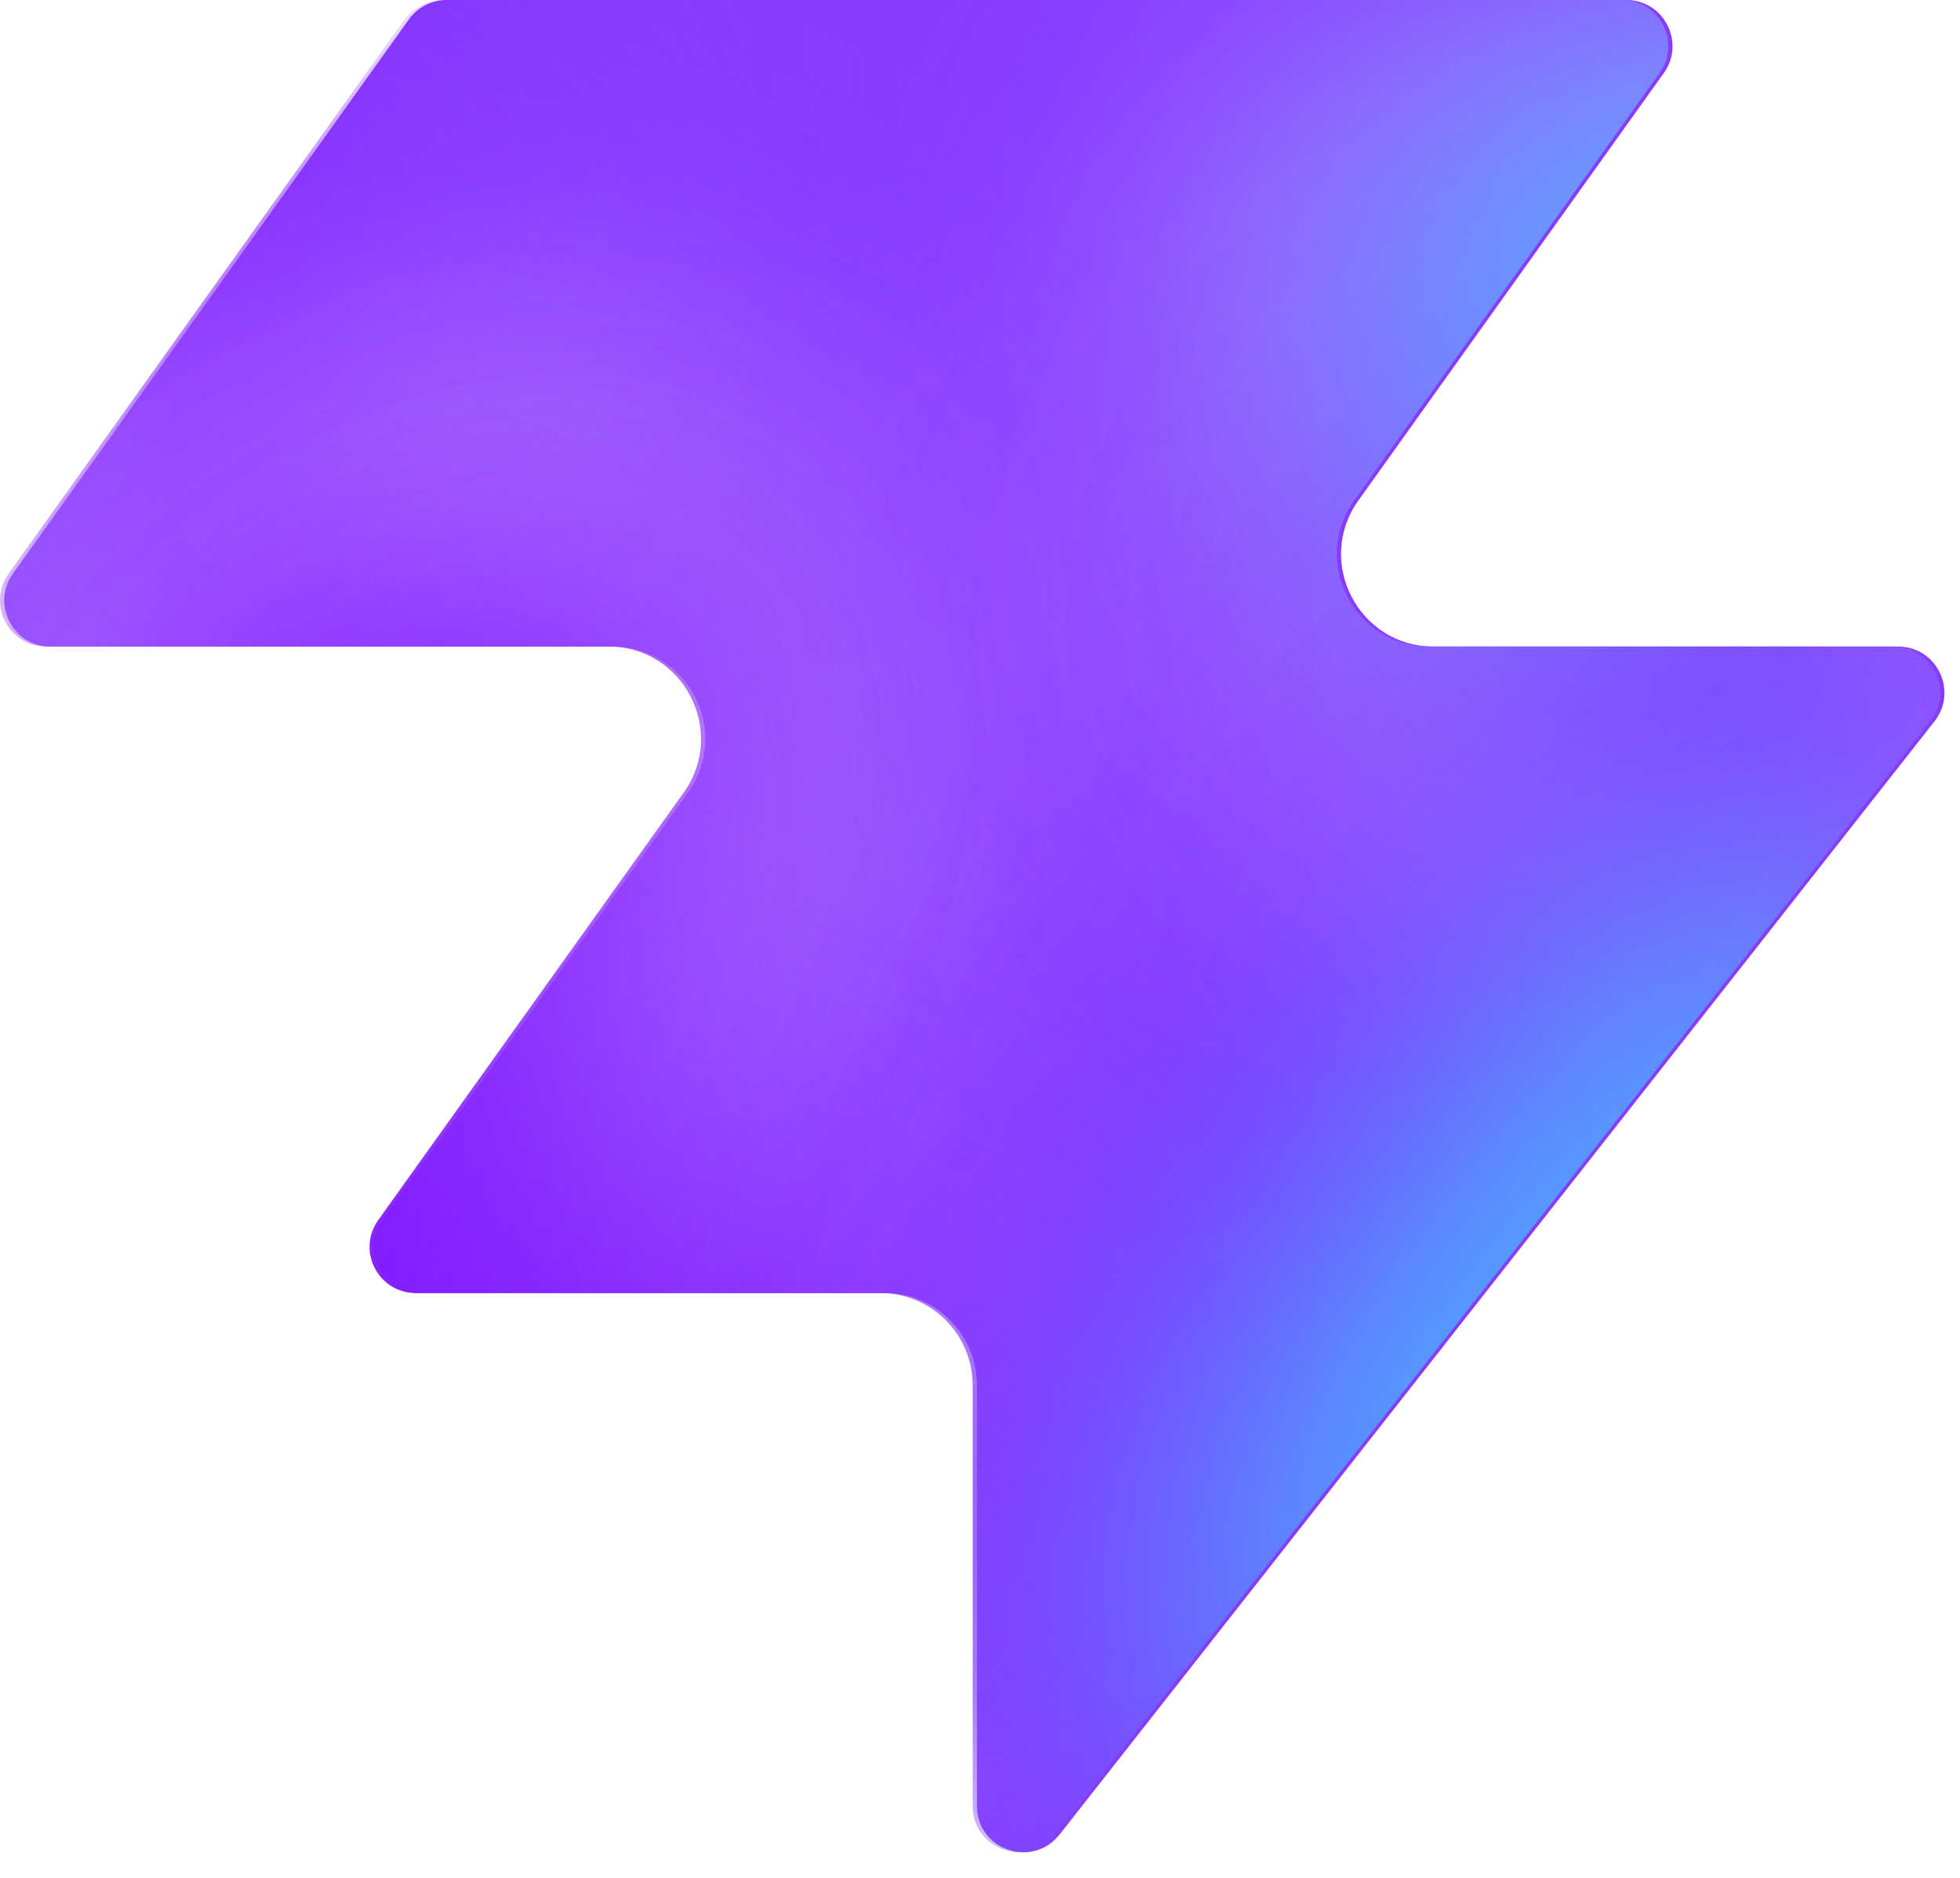
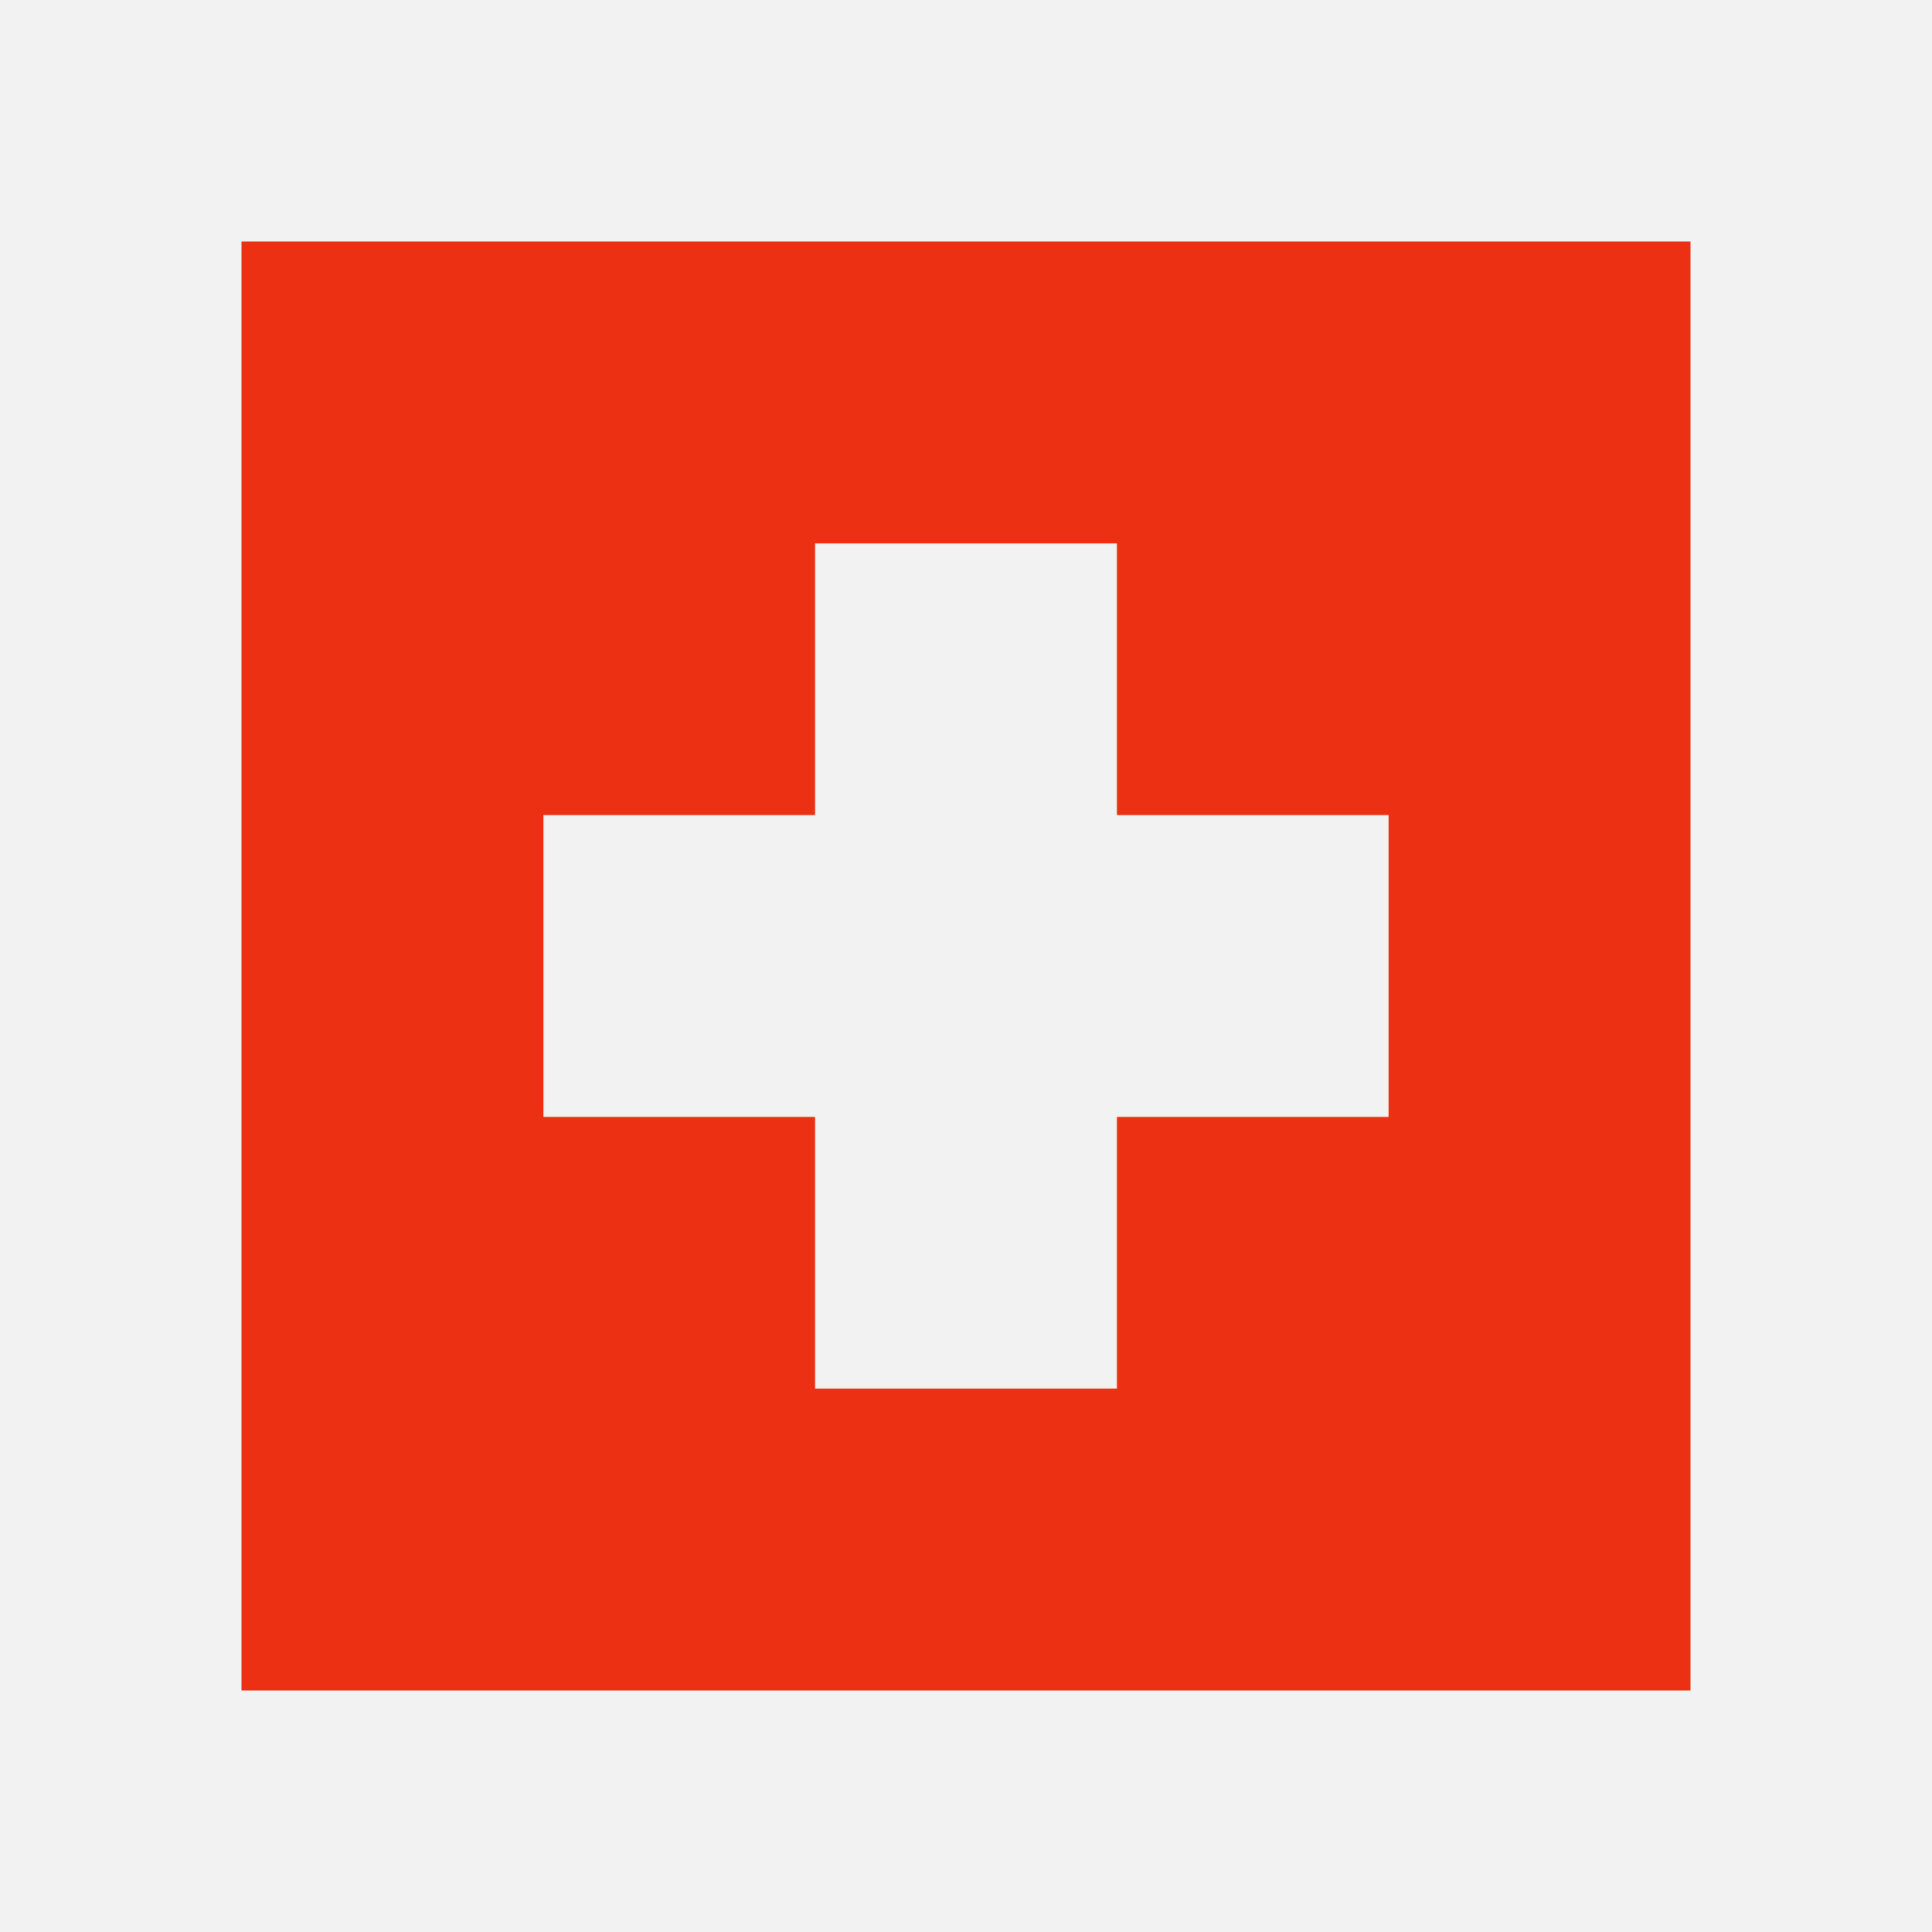
- <svg xmlns="http://www.w3.org/2000/svg" width="48" height="46" fill="none" viewBox="0 0 48 46">
-   <path fill="#863bff" d="M25.946 44.938c-.664.845-2.021.375-2.021-.698V33.937a2.26 2.26 0 0 0-2.262-2.262H10.287c-.92 0-1.456-1.04-.92-1.788l7.48-10.471c1.07-1.497 0-3.578-1.842-3.578H1.237c-.92 0-1.456-1.04-.92-1.788L10.013.474c.214-.297.556-.474.92-.474h28.894c.92 0 1.456 1.04.92 1.788l-7.48 10.471c-1.07 1.498 0 3.579 1.842 3.579h11.377c.943 0 1.473 1.088.89 1.83L25.947 44.94z" style="fill:#863bff;fill:color(display-p3 .525 .23 1);fill-opacity:1" />
-   <mask id="a" width="48" height="46" x="0" y="0" maskUnits="userSpaceOnUse" style="mask-type:alpha">
-     <path fill="#000" d="M25.842 44.938c-.664.844-2.021.375-2.021-.698V33.937a2.26 2.26 0 0 0-2.262-2.262H10.183c-.92 0-1.456-1.04-.92-1.788l7.48-10.471c1.07-1.498 0-3.579-1.842-3.579H1.133c-.92 0-1.456-1.04-.92-1.787L9.91.473c.214-.297.556-.474.92-.474h28.894c.92 0 1.456 1.04.92 1.788l-7.48 10.471c-1.07 1.498 0 3.578 1.842 3.578h11.377c.943 0 1.473 1.088.89 1.832L25.843 44.94z" style="fill:#000;fill-opacity:1" />
-   </mask>
-   <g mask="url(#a)">
-     <g filter="url(#b)">
-       <ellipse cx="5.508" cy="14.704" fill="#ede6ff" rx="5.508" ry="14.704" style="fill:#ede6ff;fill:color(display-p3 .927 .903 1);fill-opacity:1" transform="matrix(.00324 1 1 -.00324 -4.47 31.516)" />
-     </g>
-     <g filter="url(#c)">
-       <ellipse cx="10.399" cy="29.851" fill="#ede6ff" rx="10.399" ry="29.851" style="fill:#ede6ff;fill:color(display-p3 .927 .903 1);fill-opacity:1" transform="matrix(.00324 1 1 -.00324 -39.328 7.883)" />
-     </g>
-     <g filter="url(#d)">
-       <ellipse cx="5.508" cy="30.487" fill="#7e14ff" rx="5.508" ry="30.487" style="fill:#7e14ff;fill:color(display-p3 .492 .077 1);fill-opacity:1" transform="rotate(89.814 -25.913 -14.639)scale(1 -1)" />
-     </g>
-     <g filter="url(#e)">
-       <ellipse cx="5.508" cy="30.599" fill="#7e14ff" rx="5.508" ry="30.599" style="fill:#7e14ff;fill:color(display-p3 .492 .077 1);fill-opacity:1" transform="rotate(89.814 -32.644 -3.334)scale(1 -1)" />
-     </g>
-     <g filter="url(#f)">
-       <ellipse cx="5.508" cy="30.599" fill="#7e14ff" rx="5.508" ry="30.599" style="fill:#7e14ff;fill:color(display-p3 .492 .077 1);fill-opacity:1" transform="matrix(.00324 1 1 -.00324 -34.34 30.47)" />
-     </g>
-     <g filter="url(#g)">
-       <ellipse cx="14.072" cy="22.078" fill="#ede6ff" rx="14.072" ry="22.078" style="fill:#ede6ff;fill:color(display-p3 .927 .903 1);fill-opacity:1" transform="rotate(93.35 24.506 48.493)scale(-1 1)" />
-     </g>
-     <g filter="url(#h)">
-       <ellipse cx="3.47" cy="21.501" fill="#7e14ff" rx="3.47" ry="21.501" style="fill:#7e14ff;fill:color(display-p3 .492 .077 1);fill-opacity:1" transform="rotate(89.009 28.708 47.59)scale(-1 1)" />
-     </g>
-     <g filter="url(#i)">
-       <ellipse cx="3.47" cy="21.501" fill="#7e14ff" rx="3.47" ry="21.501" style="fill:#7e14ff;fill:color(display-p3 .492 .077 1);fill-opacity:1" transform="rotate(89.009 28.708 47.59)scale(-1 1)" />
-     </g>
-     <g filter="url(#j)">
-       <ellipse cx=".387" cy="8.972" fill="#7e14ff" rx="4.407" ry="29.108" style="fill:#7e14ff;fill:color(display-p3 .492 .077 1);fill-opacity:1" transform="rotate(39.51 .387 8.972)" />
-     </g>
-     <g filter="url(#k)">
-       <ellipse cx="47.523" cy="-6.092" fill="#7e14ff" rx="4.407" ry="29.108" style="fill:#7e14ff;fill:color(display-p3 .492 .077 1);fill-opacity:1" transform="rotate(37.892 47.523 -6.092)" />
-     </g>
-     <g filter="url(#l)">
-       <ellipse cx="41.412" cy="6.333" fill="#47bfff" rx="5.971" ry="9.665" style="fill:#47bfff;fill:color(display-p3 .28 .748 1);fill-opacity:1" transform="rotate(37.892 41.412 6.333)" />
-     </g>
-     <g filter="url(#m)">
-       <ellipse cx="-1.879" cy="38.332" fill="#7e14ff" rx="4.407" ry="29.108" style="fill:#7e14ff;fill:color(display-p3 .492 .077 1);fill-opacity:1" transform="rotate(37.892 -1.88 38.332)" />
-     </g>
-     <g filter="url(#n)">
-       <ellipse cx="-1.879" cy="38.332" fill="#7e14ff" rx="4.407" ry="29.108" style="fill:#7e14ff;fill:color(display-p3 .492 .077 1);fill-opacity:1" transform="rotate(37.892 -1.88 38.332)" />
-     </g>
-     <g filter="url(#o)">
-       <ellipse cx="35.651" cy="29.907" fill="#7e14ff" rx="4.407" ry="29.108" style="fill:#7e14ff;fill:color(display-p3 .492 .077 1);fill-opacity:1" transform="rotate(37.892 35.651 29.907)" />
-     </g>
-     <g filter="url(#p)">
-       <ellipse cx="38.418" cy="32.4" fill="#47bfff" rx="5.971" ry="15.297" style="fill:#47bfff;fill:color(display-p3 .28 .748 1);fill-opacity:1" transform="rotate(37.892 38.418 32.4)" />
-     </g>
-   </g>
-   <defs>
-     <filter id="b" width="60.045" height="41.654" x="-19.77" y="16.149" color-interpolation-filters="sRGB" filterUnits="userSpaceOnUse">
-       <feFlood flood-opacity="0" result="BackgroundImageFix" />
-       <feBlend in="SourceGraphic" in2="BackgroundImageFix" result="shape" />
-       <feGaussianBlur result="effect1_foregroundBlur_2002_17158" stdDeviation="7.659" />
-     </filter>
-     <filter id="c" width="90.34" height="51.437" x="-54.613" y="-7.533" color-interpolation-filters="sRGB" filterUnits="userSpaceOnUse">
-       <feFlood flood-opacity="0" result="BackgroundImageFix" />
-       <feBlend in="SourceGraphic" in2="BackgroundImageFix" result="shape" />
-       <feGaussianBlur result="effect1_foregroundBlur_2002_17158" stdDeviation="7.659" />
-     </filter>
-     <filter id="d" width="79.355" height="29.4" x="-49.64" y="2.03" color-interpolation-filters="sRGB" filterUnits="userSpaceOnUse">
-       <feFlood flood-opacity="0" result="BackgroundImageFix" />
-       <feBlend in="SourceGraphic" in2="BackgroundImageFix" result="shape" />
-       <feGaussianBlur result="effect1_foregroundBlur_2002_17158" stdDeviation="4.596" />
-     </filter>
-     <filter id="e" width="79.579" height="29.4" x="-45.045" y="20.029" color-interpolation-filters="sRGB" filterUnits="userSpaceOnUse">
-       <feFlood flood-opacity="0" result="BackgroundImageFix" />
-       <feBlend in="SourceGraphic" in2="BackgroundImageFix" result="shape" />
-       <feGaussianBlur result="effect1_foregroundBlur_2002_17158" stdDeviation="4.596" />
-     </filter>
-     <filter id="f" width="79.579" height="29.4" x="-43.513" y="21.178" color-interpolation-filters="sRGB" filterUnits="userSpaceOnUse">
-       <feFlood flood-opacity="0" result="BackgroundImageFix" />
-       <feBlend in="SourceGraphic" in2="BackgroundImageFix" result="shape" />
-       <feGaussianBlur result="effect1_foregroundBlur_2002_17158" stdDeviation="4.596" />
-     </filter>
-     <filter id="g" width="74.749" height="58.852" x="15.756" y="-17.901" color-interpolation-filters="sRGB" filterUnits="userSpaceOnUse">
-       <feFlood flood-opacity="0" result="BackgroundImageFix" />
-       <feBlend in="SourceGraphic" in2="BackgroundImageFix" result="shape" />
-       <feGaussianBlur result="effect1_foregroundBlur_2002_17158" stdDeviation="7.659" />
-     </filter>
-     <filter id="h" width="61.377" height="25.362" x="23.548" y="2.284" color-interpolation-filters="sRGB" filterUnits="userSpaceOnUse">
-       <feFlood flood-opacity="0" result="BackgroundImageFix" />
-       <feBlend in="SourceGraphic" in2="BackgroundImageFix" result="shape" />
-       <feGaussianBlur result="effect1_foregroundBlur_2002_17158" stdDeviation="4.596" />
-     </filter>
-     <filter id="i" width="61.377" height="25.362" x="23.548" y="2.284" color-interpolation-filters="sRGB" filterUnits="userSpaceOnUse">
-       <feFlood flood-opacity="0" result="BackgroundImageFix" />
-       <feBlend in="SourceGraphic" in2="BackgroundImageFix" result="shape" />
-       <feGaussianBlur result="effect1_foregroundBlur_2002_17158" stdDeviation="4.596" />
-     </filter>
-     <filter id="j" width="56.045" height="63.649" x="-27.636" y="-22.853" color-interpolation-filters="sRGB" filterUnits="userSpaceOnUse">
-       <feFlood flood-opacity="0" result="BackgroundImageFix" />
-       <feBlend in="SourceGraphic" in2="BackgroundImageFix" result="shape" />
-       <feGaussianBlur result="effect1_foregroundBlur_2002_17158" stdDeviation="4.596" />
-     </filter>
-     <filter id="k" width="54.814" height="64.646" x="20.116" y="-38.415" color-interpolation-filters="sRGB" filterUnits="userSpaceOnUse">
-       <feFlood flood-opacity="0" result="BackgroundImageFix" />
-       <feBlend in="SourceGraphic" in2="BackgroundImageFix" result="shape" />
-       <feGaussianBlur result="effect1_foregroundBlur_2002_17158" stdDeviation="4.596" />
-     </filter>
-     <filter id="l" width="33.541" height="35.313" x="24.641" y="-11.323" color-interpolation-filters="sRGB" filterUnits="userSpaceOnUse">
-       <feFlood flood-opacity="0" result="BackgroundImageFix" />
-       <feBlend in="SourceGraphic" in2="BackgroundImageFix" result="shape" />
-       <feGaussianBlur result="effect1_foregroundBlur_2002_17158" stdDeviation="4.596" />
-     </filter>
-     <filter id="m" width="54.814" height="64.646" x="-29.286" y="6.009" color-interpolation-filters="sRGB" filterUnits="userSpaceOnUse">
-       <feFlood flood-opacity="0" result="BackgroundImageFix" />
-       <feBlend in="SourceGraphic" in2="BackgroundImageFix" result="shape" />
-       <feGaussianBlur result="effect1_foregroundBlur_2002_17158" stdDeviation="4.596" />
-     </filter>
-     <filter id="n" width="54.814" height="64.646" x="-29.286" y="6.009" color-interpolation-filters="sRGB" filterUnits="userSpaceOnUse">
-       <feFlood flood-opacity="0" result="BackgroundImageFix" />
-       <feBlend in="SourceGraphic" in2="BackgroundImageFix" result="shape" />
-       <feGaussianBlur result="effect1_foregroundBlur_2002_17158" stdDeviation="4.596" />
-     </filter>
-     <filter id="o" width="54.814" height="64.646" x="8.244" y="-2.416" color-interpolation-filters="sRGB" filterUnits="userSpaceOnUse">
-       <feFlood flood-opacity="0" result="BackgroundImageFix" />
-       <feBlend in="SourceGraphic" in2="BackgroundImageFix" result="shape" />
-       <feGaussianBlur result="effect1_foregroundBlur_2002_17158" stdDeviation="4.596" />
-     </filter>
-     <filter id="p" width="39.409" height="43.623" x="18.713" y="10.588" color-interpolation-filters="sRGB" filterUnits="userSpaceOnUse">
-       <feFlood flood-opacity="0" result="BackgroundImageFix" />
-       <feBlend in="SourceGraphic" in2="BackgroundImageFix" result="shape" />
-       <feGaussianBlur result="effect1_foregroundBlur_2002_17158" stdDeviation="4.596" />
-     </filter>
-   </defs>
+ <svg xmlns="http://www.w3.org/2000/svg" viewBox="0 0 32 32" width="32" height="32">
+   <rect width="32" height="32" fill="#f3f2f2" />
+   <rect x="4" y="4" width="24" height="24" fill="#ec3013" />
+   <rect x="13.5" y="9" width="5" height="14" fill="#f3f2f2" />
+   <rect x="9" y="13.5" width="14" height="5" fill="#f3f2f2" />
</svg>
